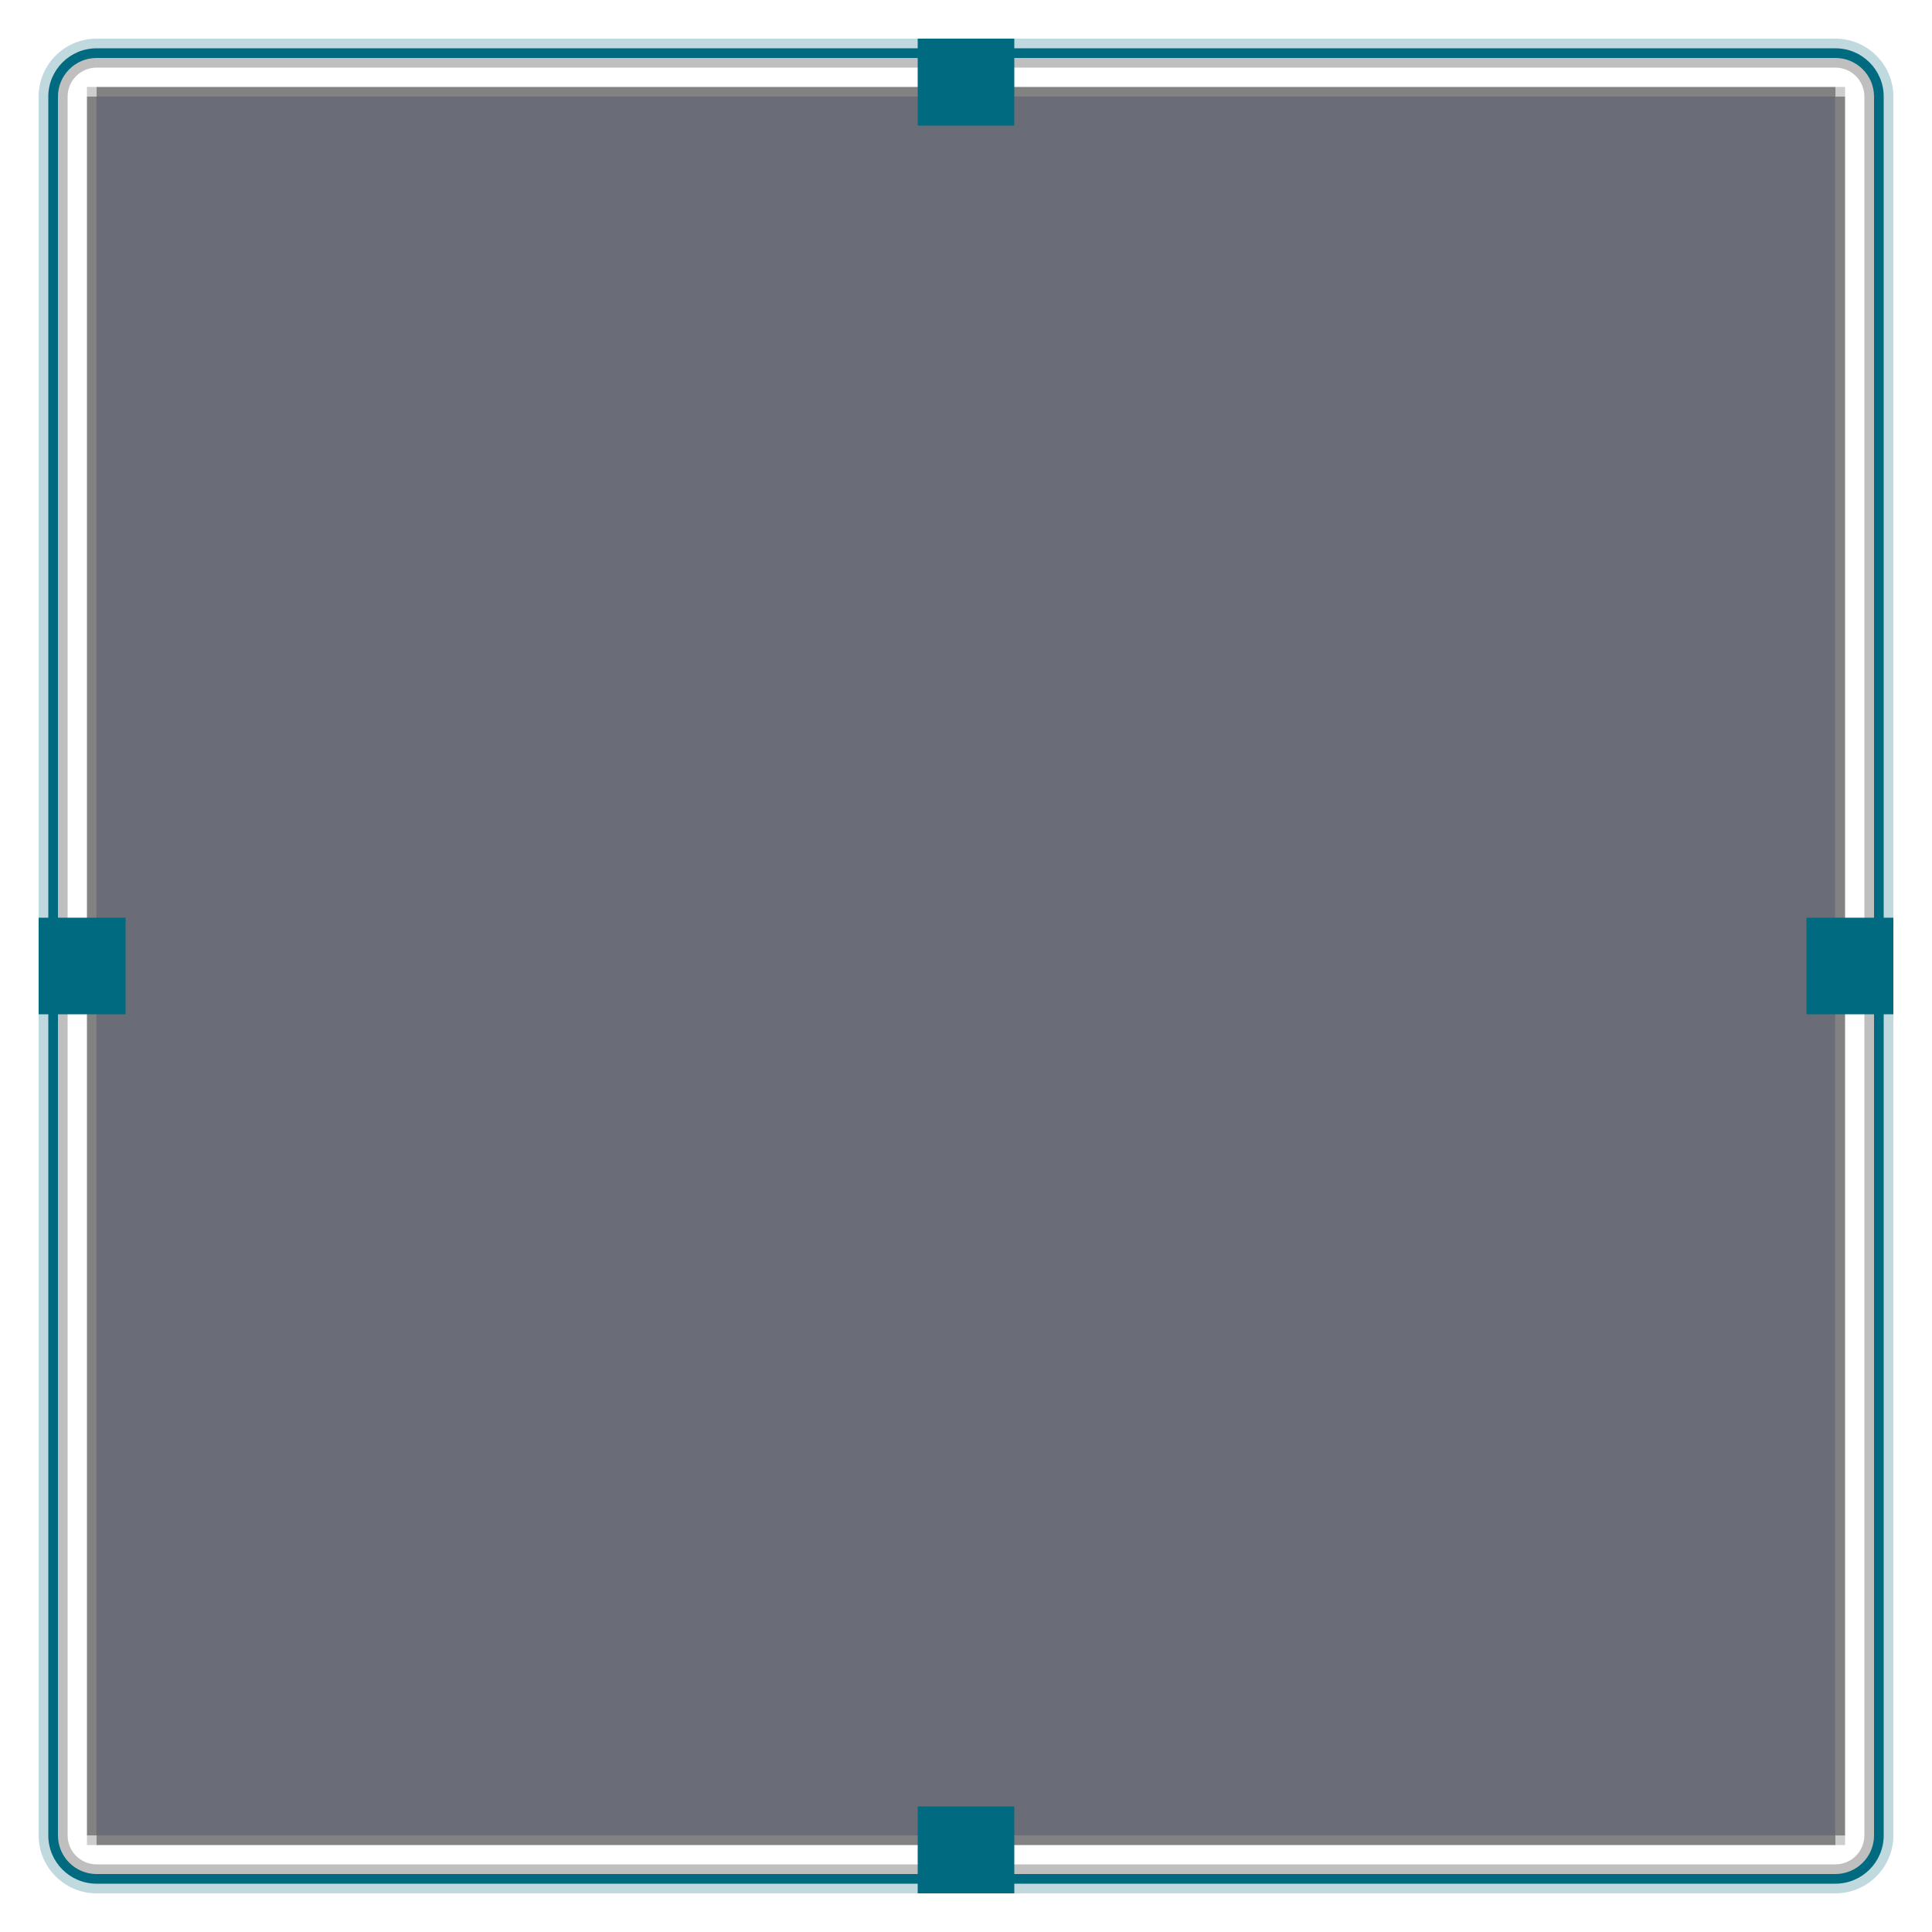
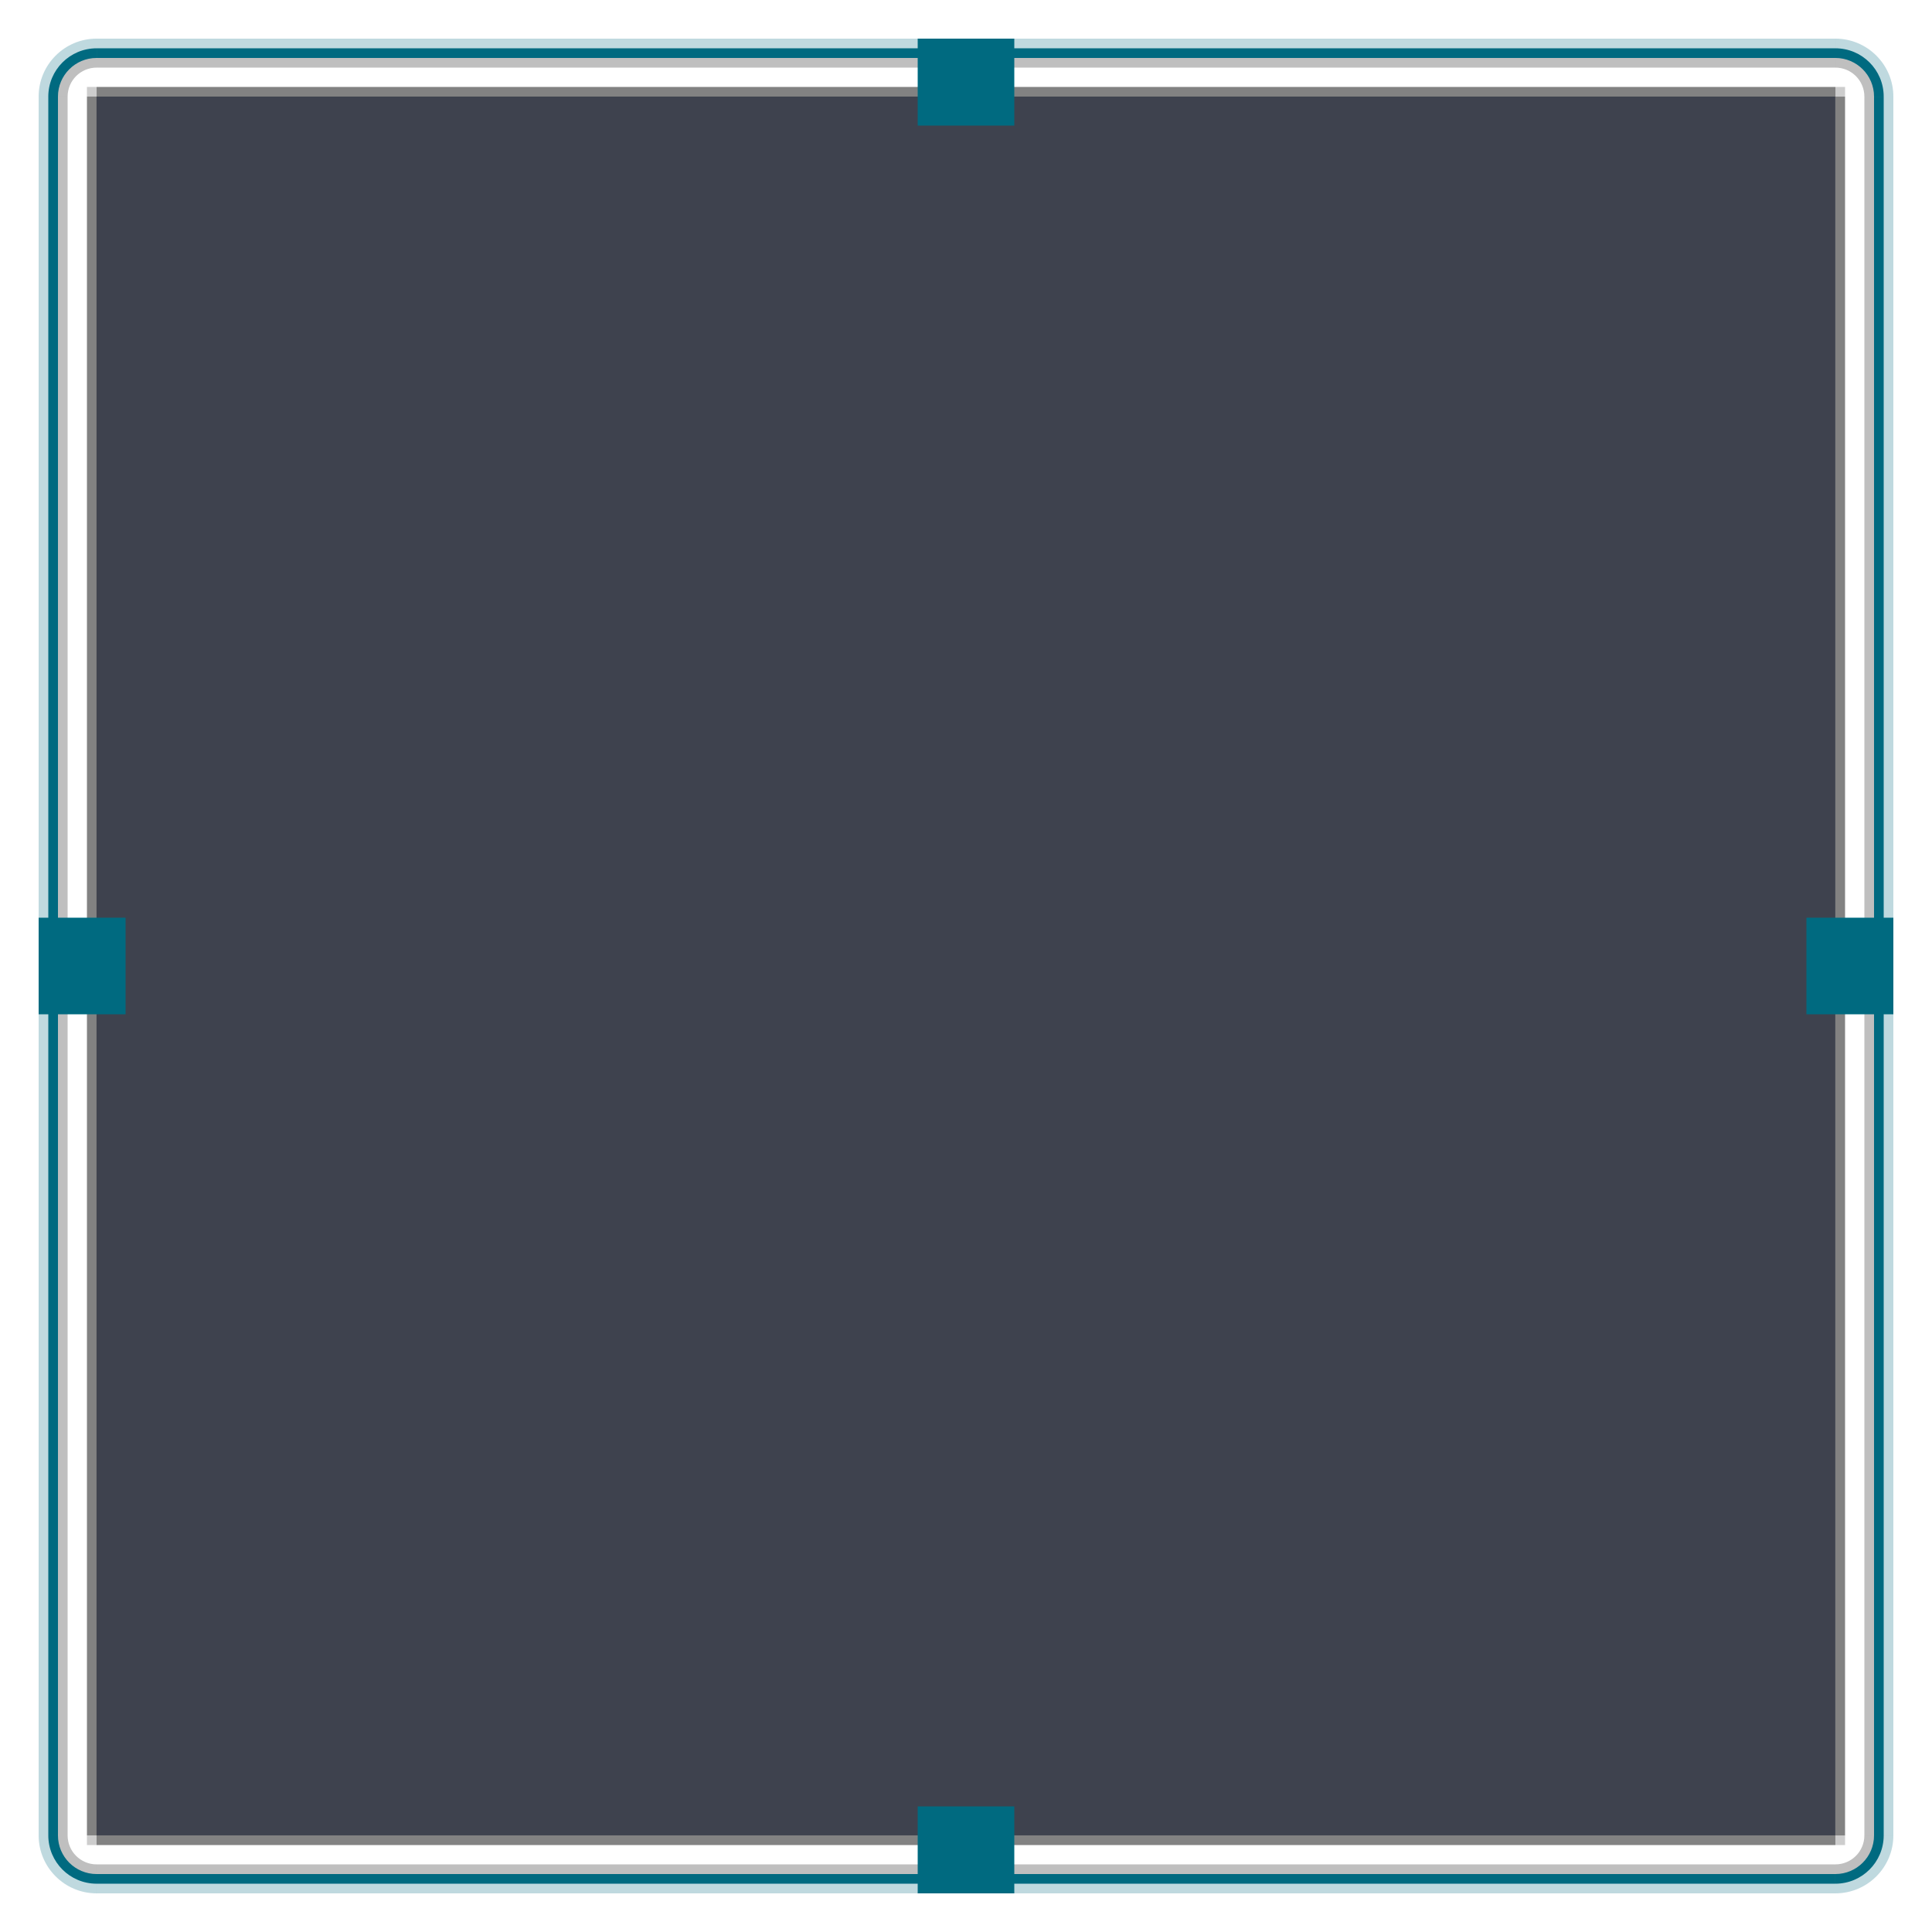
<svg xmlns="http://www.w3.org/2000/svg" xmlns:xlink="http://www.w3.org/1999/xlink" width="200" height="200" id="svg5725" version="1.1">
  <defs id="defs5727">
    <linearGradient id="linearGradient9237">
      <stop style="stop-color:#000000;stop-opacity:0.235;" offset="0" id="stop9239" />
      <stop style="stop-color:#000000;stop-opacity:0;" offset="1" id="stop9241" />
    </linearGradient>
    <linearGradient id="linearGradient9223">
      <stop style="stop-color:#ffffff;stop-opacity:0.078;" offset="0" id="stop9225" />
      <stop style="stop-color:#ffffff;stop-opacity:0;" offset="1" id="stop9227" />
    </linearGradient>
    <linearGradient id="linearGradient9195">
      <stop style="stop-color:#000000;stop-opacity:0.588;" offset="0" id="stop9197" />
      <stop style="stop-color:#000000;stop-opacity:0;" offset="1" id="stop9199" />
    </linearGradient>
    <radialGradient xlink:href="#linearGradient9237" id="radialGradient9243" cx="-18.688" cy="1032.363" fx="-18.688" fy="1032.363" r="10" gradientTransform="matrix(0.9090909,3.5741479e-6,-1.0527484e-5,1,-1.687995,-8.1927033e-4)" gradientUnits="userSpaceOnUse" />
    <radialGradient xlink:href="#linearGradient9237" id="radialGradient9247" gradientUnits="userSpaceOnUse" gradientTransform="matrix(-0.9090909,-6.9492045e-7,2.0468546e-6,-1,-6.587346,2064.725)" cx="-8.688" cy="1032.363" fx="-8.688" fy="1032.363" r="10" />
  </defs>
  <g id="layer1" transform="translate(0,-852.3622)">
    <g id="right" transform="matrix(0.5,0,0,-8.999997,200.3438,10243.619)" style="stroke:none">
      <rect style="fill:#000000;fill-opacity:0;stroke:none" id="rect3217" width="4" height="20" x="-18.688" y="1022.362" />
      <rect transform="scale(-1,1)" y="1022.362" x="12.688" height="20" width="2" id="rect3219" style="fill:#000000;fill-opacity:0.251;stroke:none" />
      <rect style="fill:#006a80;fill-opacity:0.251;stroke:none" id="rect3221" width="4" height="20" x="-12.688" y="1022.362" />
      <rect y="1022.362" x="-12.688" height="20" width="2" id="rect3223" style="fill:#006a80;fill-opacity:1;stroke:none" />
      <rect style="fill:#000000;fill-opacity:0.49;stroke:none" id="rect3225" width="2" height="20" x="18.688" y="1022.362" transform="scale(-1,1)" />
    </g>
    <g id="center" transform="matrix(9,0,0,8.999997,178.1875,-8338.895)" style="stroke:none">
-       <rect style="fill:#383c4a;fill-opacity:1;stroke:none;opacity:0.75" id="rect7812" width="20" height="20" x="-18.688" y="1022.362" />
+       <rect style="fill:#292d3b;fill-opacity:1;stroke:none;opacity:0.9" id="rect7812" width="20" height="20" x="-18.688" y="1022.362" />
      <rect y="1022.362" x="-18.688" height="20" width="9.091" id="rect9235" style="fill:url(#radialGradient9243);fill-opacity:1;stroke:none;opacity:0.01" />
      <rect style="fill:url(#radialGradient9247);fill-opacity:1;stroke:none;opacity:0.02" id="rect9245" width="9.091" height="20" x="-7.778" y="1022.362" />
    </g>
    <g id="top" transform="matrix(0,-0.5,-8.999997,0,9391.257,852.0185)" style="stroke:none">
      <rect style="fill:#000000;fill-opacity:0;stroke:none" id="rect3852" width="4" height="20" x="-18.688" y="1022.362" />
      <rect transform="scale(-1,1)" y="1022.362" x="12.688" height="20" width="2" id="rect3854" style="fill:#000000;fill-opacity:0.251;stroke:none" />
      <rect style="fill:#006a80;fill-opacity:0.251;stroke:none" id="rect3856" width="4" height="20" x="-12.688" y="1022.362" />
      <rect y="1022.362" x="-12.688" height="20" width="2" id="rect3858" style="fill:#006a80;fill-opacity:1;stroke:none" />
      <rect style="fill:#000000;fill-opacity:0.49;stroke:none" id="rect3189" width="2" height="20" x="18.688" y="1022.362" transform="scale(-1,1)" />
    </g>
    <g style="stroke:none" transform="matrix(0,0.5,8.999997,0,-9191.257,1052.706)" id="bottom">
      <rect y="1022.362" x="-18.688" height="20" width="4" id="rect3205" style="fill:#000000;fill-opacity:0;stroke:none" />
      <rect style="fill:#000000;fill-opacity:0.251;stroke:none" id="rect3207" width="2" height="20" x="12.688" y="1022.362" transform="scale(-1,1)" />
      <rect y="1022.362" x="-12.688" height="20" width="4" id="rect3209" style="fill:#006a80;fill-opacity:0.251;stroke:none" />
      <rect style="fill:#006a80;fill-opacity:1;stroke:none" id="rect3211" width="2" height="20" x="-12.688" y="1022.362" />
      <rect transform="scale(-1,1)" y="1022.362" x="18.688" height="20" width="2" id="rect3213" style="fill:#000000;fill-opacity:0.49;stroke:none" />
    </g>
    <rect y="947.362" x="187" height="10" width="9" id="hint-right-margin" style="fill:#006a80;fill-opacity:1;stroke:none" />
    <rect y="-105" x="856.362" height="10" width="9" id="hint-top-margin" style="fill:#006a80;fill-opacity:1;stroke:none" transform="matrix(0,1,-1,0,0,0)" />
    <rect transform="matrix(0,1,-1,0,0,0)" style="fill:#006a80;fill-opacity:1;stroke:none" id="hint-bottom-margin" width="9" height="10" x="1039.362" y="-105" />
    <g style="stroke:none" transform="matrix(-0.5,0,0,8.999997,-0.34375,-8338.895)" id="left">
      <rect y="1022.362" x="-18.688" height="20" width="4" id="rect3193" style="fill:#000000;fill-opacity:0;stroke:none" />
      <rect style="fill:#000000;fill-opacity:0.251;stroke:none" id="rect3195" width="2" height="20" x="12.688" y="1022.362" transform="scale(-1,1)" />
      <rect y="1022.362" x="-12.688" height="20" width="4" id="rect3197" style="fill:#006a80;fill-opacity:0.251;stroke:none" />
      <rect style="fill:#006a80;fill-opacity:1;stroke:none" id="rect3199" width="2" height="20" x="-12.688" y="1022.362" />
      <rect transform="scale(-1,1)" y="1022.362" x="18.688" height="20" width="2" id="rect3201" style="fill:#000000;fill-opacity:0.49;stroke:none" />
    </g>
    <rect style="fill:#006a80;fill-opacity:1;stroke:none" id="hint-left-margin" width="9" height="10" x="4" y="947.362" />
    <g id="topleft" transform="translate(6,0)">
      <path id="path3227" d="m 4,856.362 c -3.309,0 -6,2.691 -6,6 l 2,0 c 0,-2.209 1.791,-4 4,-4 l 0,-2 z" style="fill:#006a80;fill-opacity:0.251;stroke:none" />
      <path id="path3997" d="m 4,857.362 c -2.761,0 -5,2.239 -5,5 l 1,0 c 0,-2.209 1.791,-4 4,-4 l 0,-1 z" style="fill:#006a80;fill-opacity:1;stroke:none" />
      <path id="path3999" d="m 4,858.362 c -2.209,0 -4,1.791 -4,4 l 1,0 c 0,-1.657 1.343,-3 3,-3 l 0,-1 z" style="fill:#000000;fill-opacity:0.251;stroke:none" />
      <rect style="fill:#000000;fill-opacity:0.196;stroke:none" id="rect4033" width="1" height="1" x="9" y="9" transform="translate(-6,852.3622)" />
    </g>
    <g transform="matrix(-1,0,0,1,194,0)" id="topright">
      <path style="fill:#006a80;fill-opacity:0.251;stroke:none" d="m 4,856.362 c -3.309,0 -6,2.691 -6,6 l 2,0 c 0,-2.209 1.791,-4 4,-4 l 0,-2 z" id="path4037" />
      <path style="fill:#006a80;fill-opacity:1;stroke:none" d="m 4,857.362 c -2.761,0 -5,2.239 -5,5 l 1,0 c 0,-2.209 1.791,-4 4,-4 l 0,-1 z" id="path4039" />
      <path style="fill:#000000;fill-opacity:0.251;stroke:none" d="m 4,858.362 c -2.209,0 -4,1.791 -4,4 l 1,0 c 0,-1.657 1.343,-3 3,-3 l 0,-1 z" id="path4041" />
      <rect transform="translate(-6,852.3622)" y="9" x="9" height="1" width="1" id="rect4043" style="fill:#000000;fill-opacity:0.196;stroke:none" />
    </g>
    <g transform="matrix(1,0,0,-1,6,1904.724)" id="bottomleft">
      <path style="fill:#006a80;fill-opacity:0.251;stroke:none" d="m 4,856.362 c -3.309,0 -6,2.691 -6,6 l 2,0 c 0,-2.209 1.791,-4 4,-4 l 0,-2 z" id="path4047" />
      <path style="fill:#006a80;fill-opacity:1;stroke:none" d="m 4,857.362 c -2.761,0 -5,2.239 -5,5 l 1,0 c 0,-2.209 1.791,-4 4,-4 l 0,-1 z" id="path4049" />
      <path style="fill:#000000;fill-opacity:0.251;stroke:none" d="m 4,858.362 c -2.209,0 -4,1.791 -4,4 l 1,0 c 0,-1.657 1.343,-3 3,-3 l 0,-1 z" id="path4051" />
      <rect transform="translate(-6,852.3622)" y="9" x="9" height="1" width="1" id="rect4053" style="fill:#000000;fill-opacity:0.196;stroke:none" />
    </g>
    <g id="bottomright" transform="matrix(-1,0,0,-1,194,1904.724)">
      <path id="path4057" d="m 4,856.362 c -3.309,0 -6,2.691 -6,6 l 2,0 c 0,-2.209 1.791,-4 4,-4 l 0,-2 z" style="fill:#006a80;fill-opacity:0.251;stroke:none" />
      <path id="path4059" d="m 4,857.362 c -2.761,0 -5,2.239 -5,5 l 1,0 c 0,-2.209 1.791,-4 4,-4 l 0,-1 z" style="fill:#006a80;fill-opacity:1;stroke:none" />
      <path id="path4061" d="m 4,858.362 c -2.209,0 -4,1.791 -4,4 l 1,0 c 0,-1.657 1.343,-3 3,-3 l 0,-1 z" style="fill:#000000;fill-opacity:0.251;stroke:none" />
      <rect style="fill:#000000;fill-opacity:0.196;stroke:none" id="rect4063" width="1" height="1" x="9" y="9" transform="translate(-6,852.3622)" />
    </g>
  </g>
</svg>
